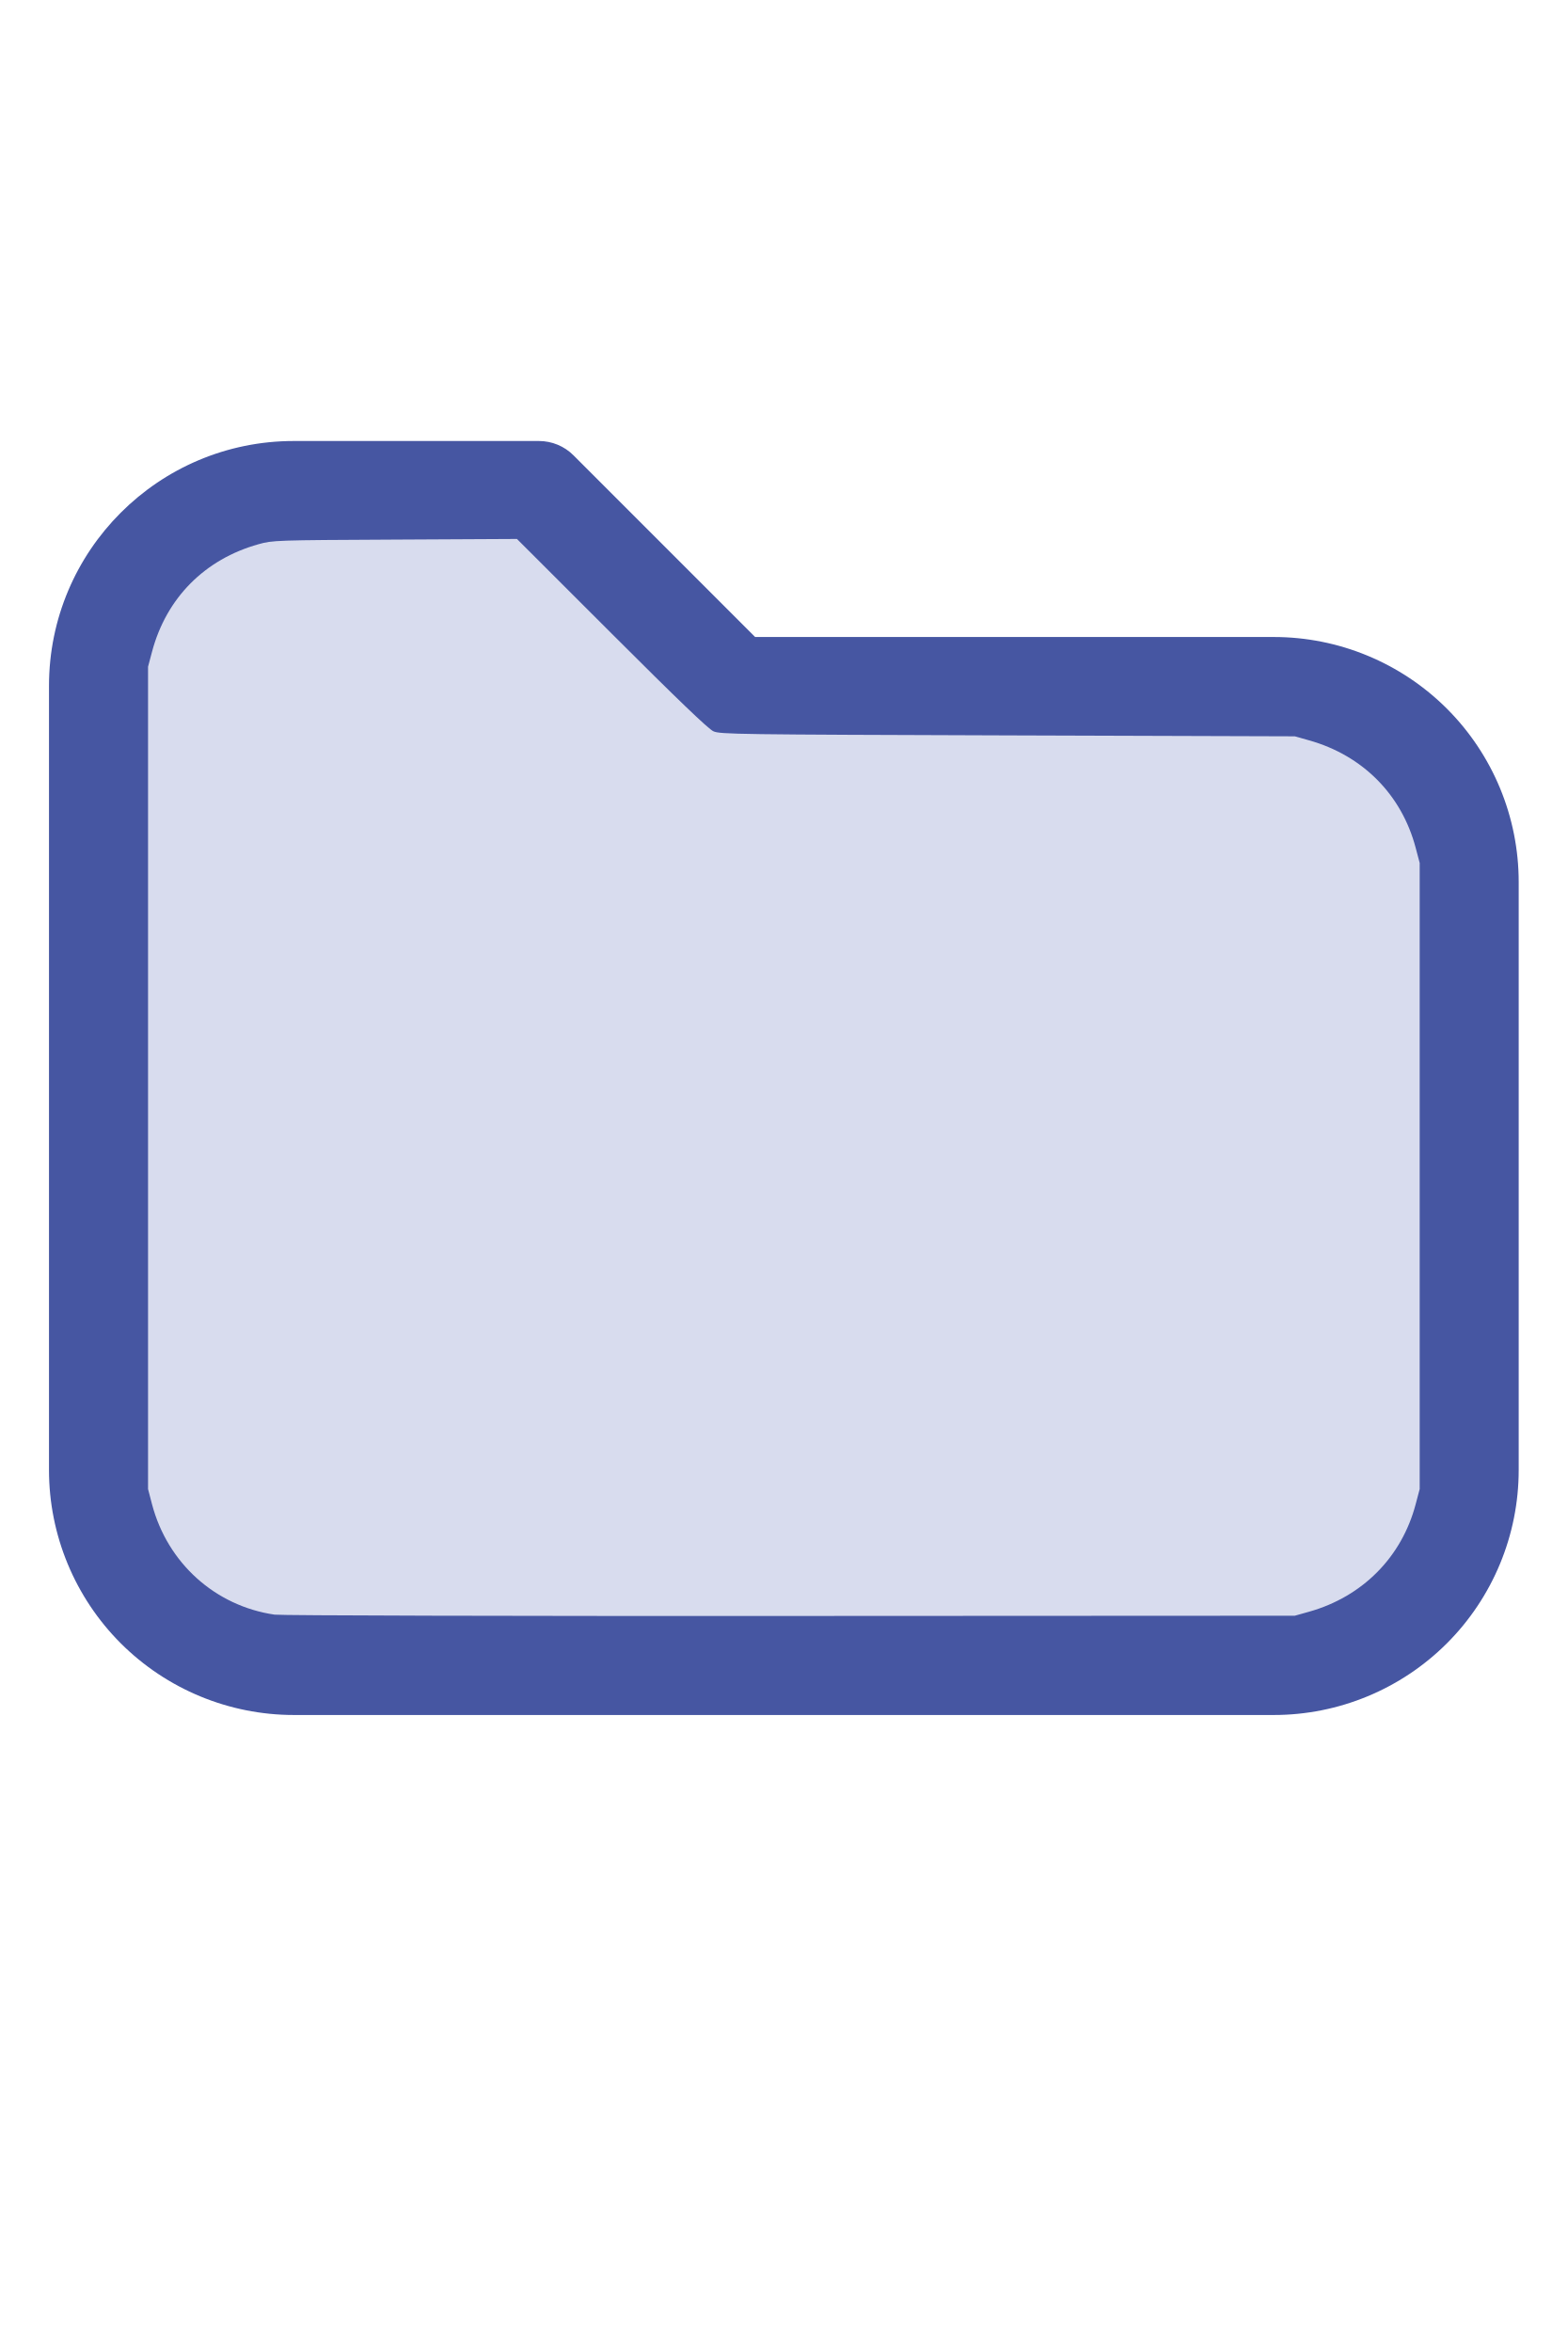
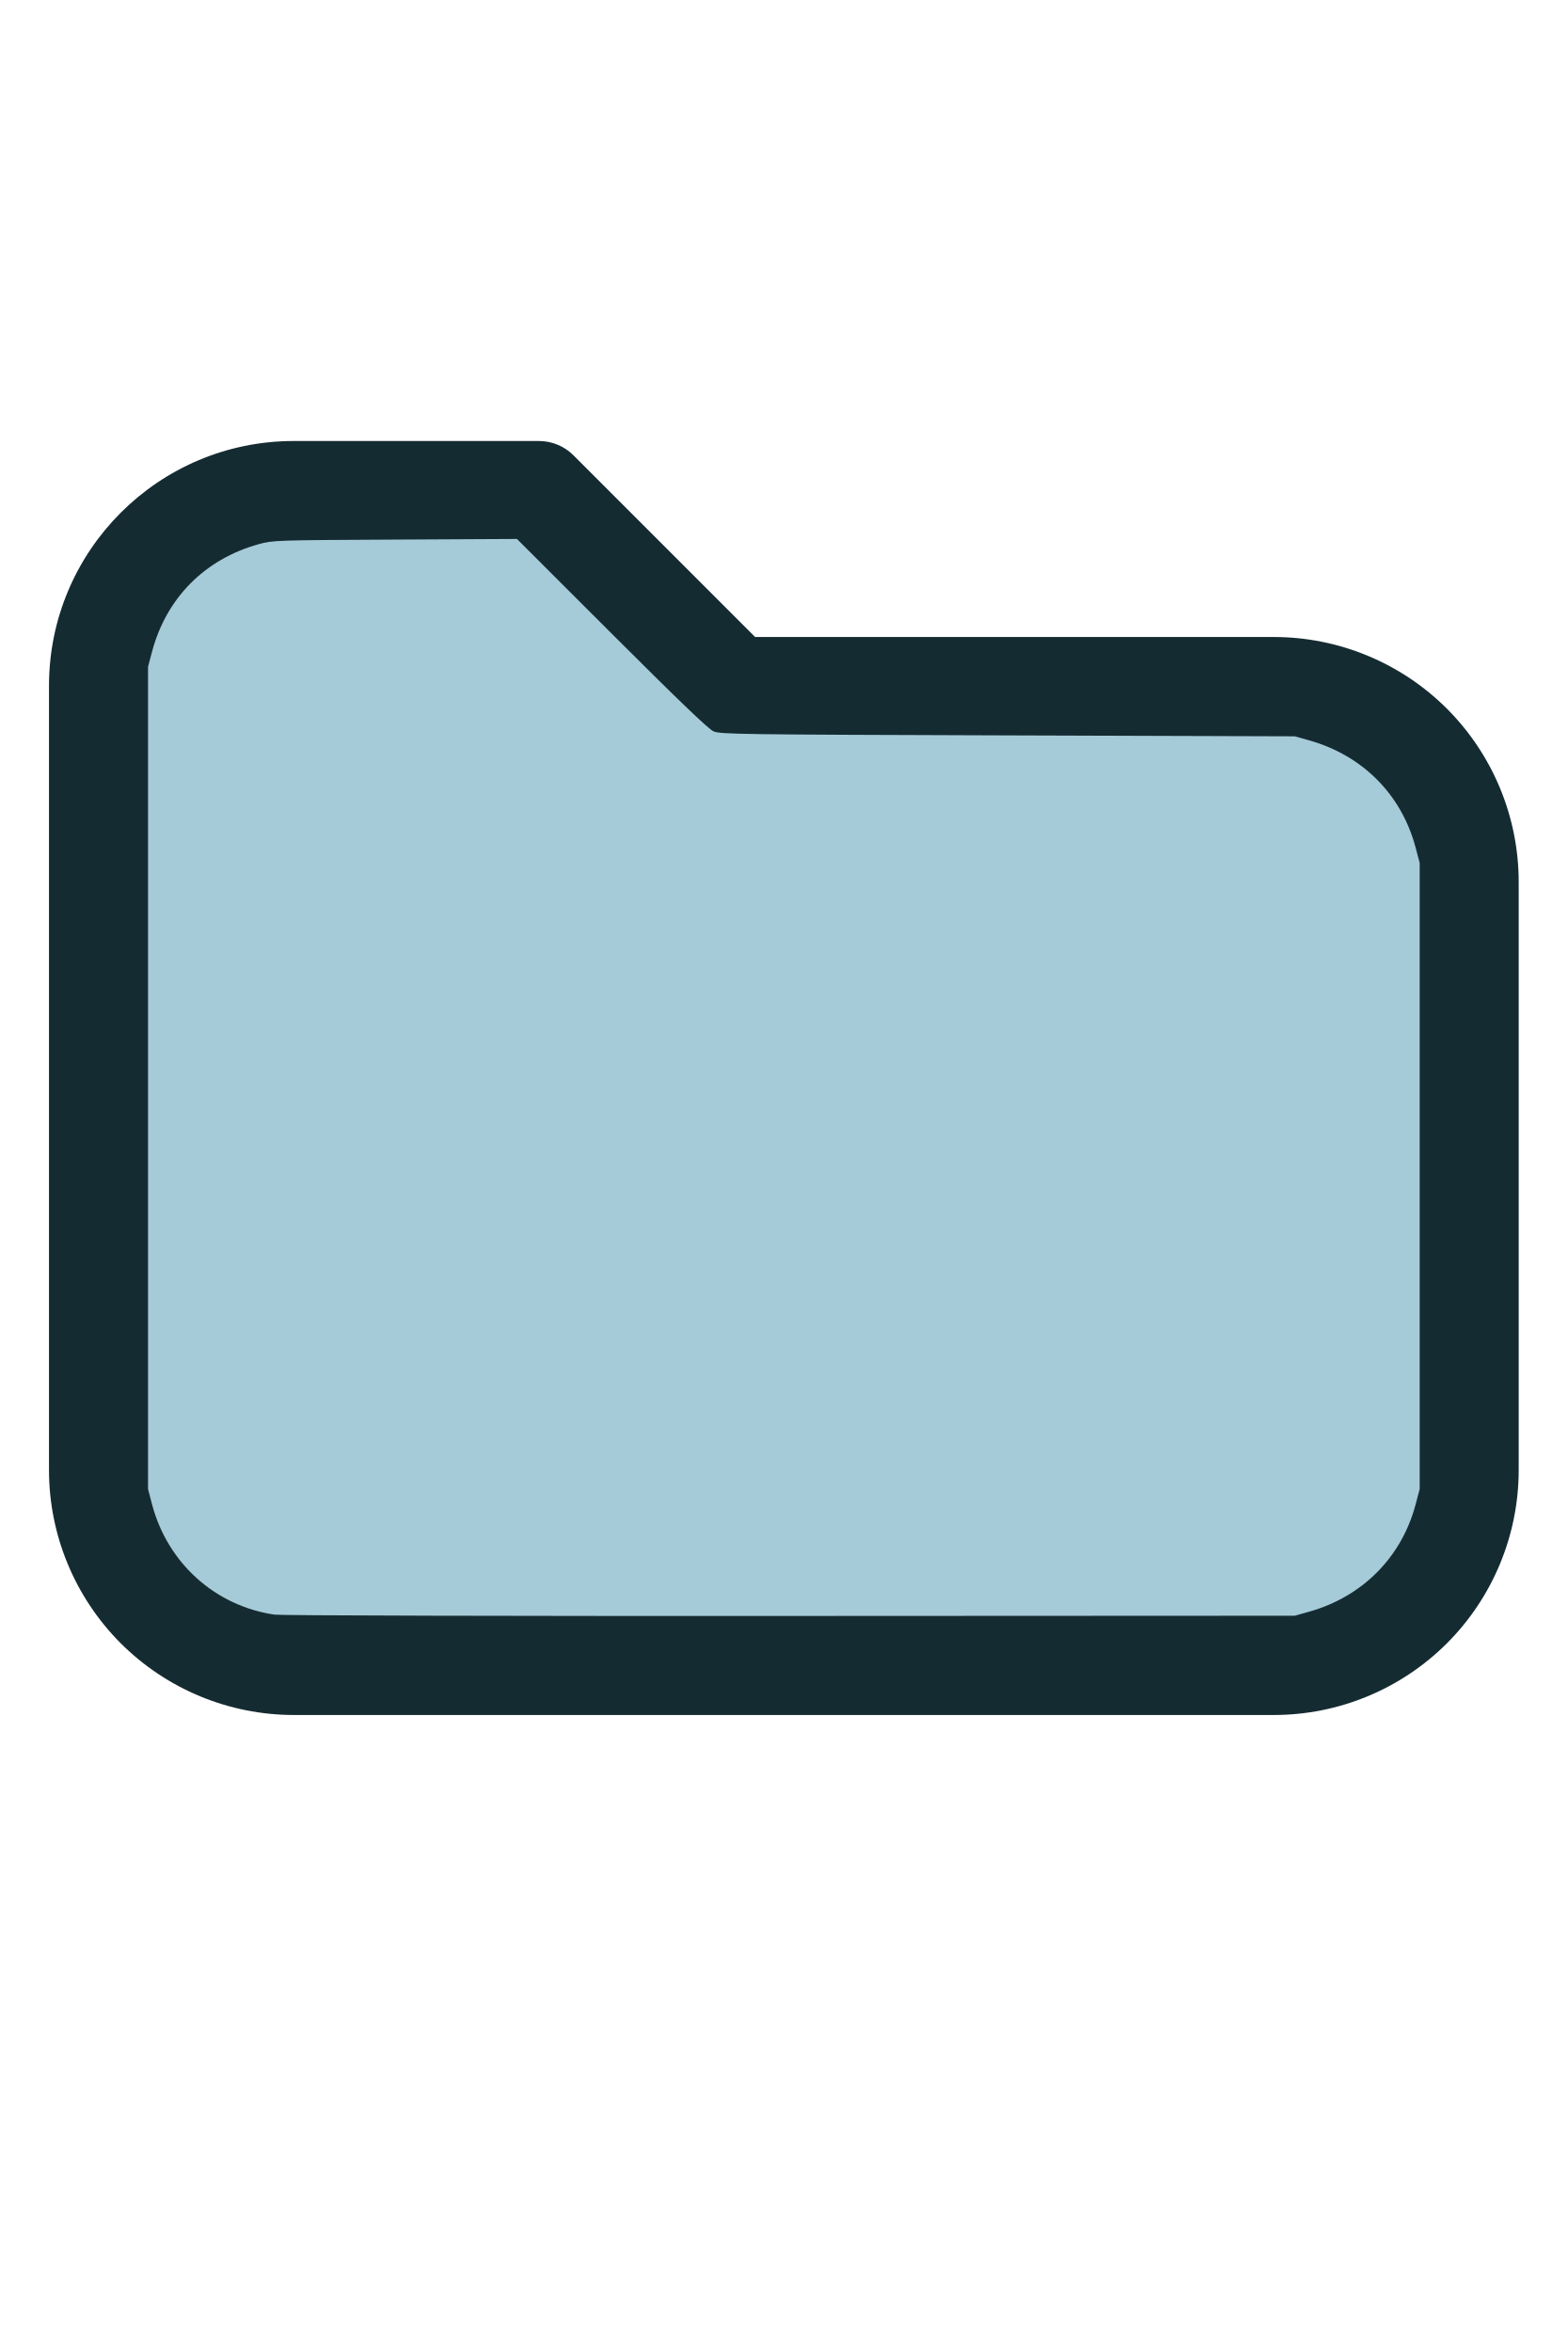
<svg xmlns="http://www.w3.org/2000/svg" version="1.1" width="16" height="24" viewBox="0 0 32 32" xml:space="preserve">
-   <g style="fill:#4656A2;">
+   <g style="fill:#152B32;">
    <path d="M1,5.998l-0,16.002c-0,1.326 0.527,2.598 1.464,3.536c0.938,0.937 2.21,1.464 3.536,1.464c5.322,0 14.678,-0 20,0c1.326,0 2.598,-0.527 3.536,-1.464c0.937,-0.938 1.464,-2.21 1.464,-3.536c0,-3.486 0,-8.514 0,-12c0,-1.326 -0.527,-2.598 -1.464,-3.536c-0.938,-0.937 -2.21,-1.464 -3.536,-1.464c-0,0 -10.586,0 -10.586,0c0,-0 -3.707,-3.707 -3.707,-3.707c-0.187,-0.188 -0.442,-0.293 -0.707,-0.293l-5.002,0c-2.76,0 -4.998,2.238 -4.998,4.998Zm2,-0l-0,16.002c-0,0.796 0.316,1.559 0.879,2.121c0.562,0.563 1.325,0.879 2.121,0.879l20,0c0.796,0 1.559,-0.316 2.121,-0.879c0.563,-0.562 0.879,-1.325 0.879,-2.121c0,-3.486 0,-8.514 0,-12c0,-0.796 -0.316,-1.559 -0.879,-2.121c-0.562,-0.563 -1.325,-0.879 -2.121,-0.879c-7.738,0 -11,0 -11,0c-0.265,0 -0.52,-0.105 -0.707,-0.293c-0,0 -3.707,-3.707 -3.707,-3.707c-0,0 -4.588,0 -4.588,0c-1.656,0 -2.998,1.342 -2.998,2.998Z" />
  </g>
-   <g style="fill:#D8DCEE;stroke-width:0;">
+   <g style="fill:#A6CBD8;stroke-width:0;">
    <path d="M 5.606,24.952 C 4.392,24.775 3.42,23.9 3.103,22.699 L 3.022,22.389 V 13.998 5.606 L 3.104,5.298 C 3.396,4.203 4.18,3.412 5.279,3.106 5.565,3.026 5.615,3.024 8.061,3.012 l 2.491,-0.013 1.932,1.93 c 1.344,1.343 1.976,1.95 2.078,1.995 0.137,0.062 0.474,0.066 6.007,0.084 l 5.861,0.019 0.291,0.082 c 1.095,0.308 1.89,1.109 2.176,2.193 l 0.082,0.309 V 16 22.389 l -0.082,0.309 c -0.284,1.079 -1.086,1.888 -2.176,2.194 l -0.291,0.082 -10.303,0.005 c -5.7,0.003 -10.4,-0.009 -10.521,-0.027 z" />
  </g>
</svg>
